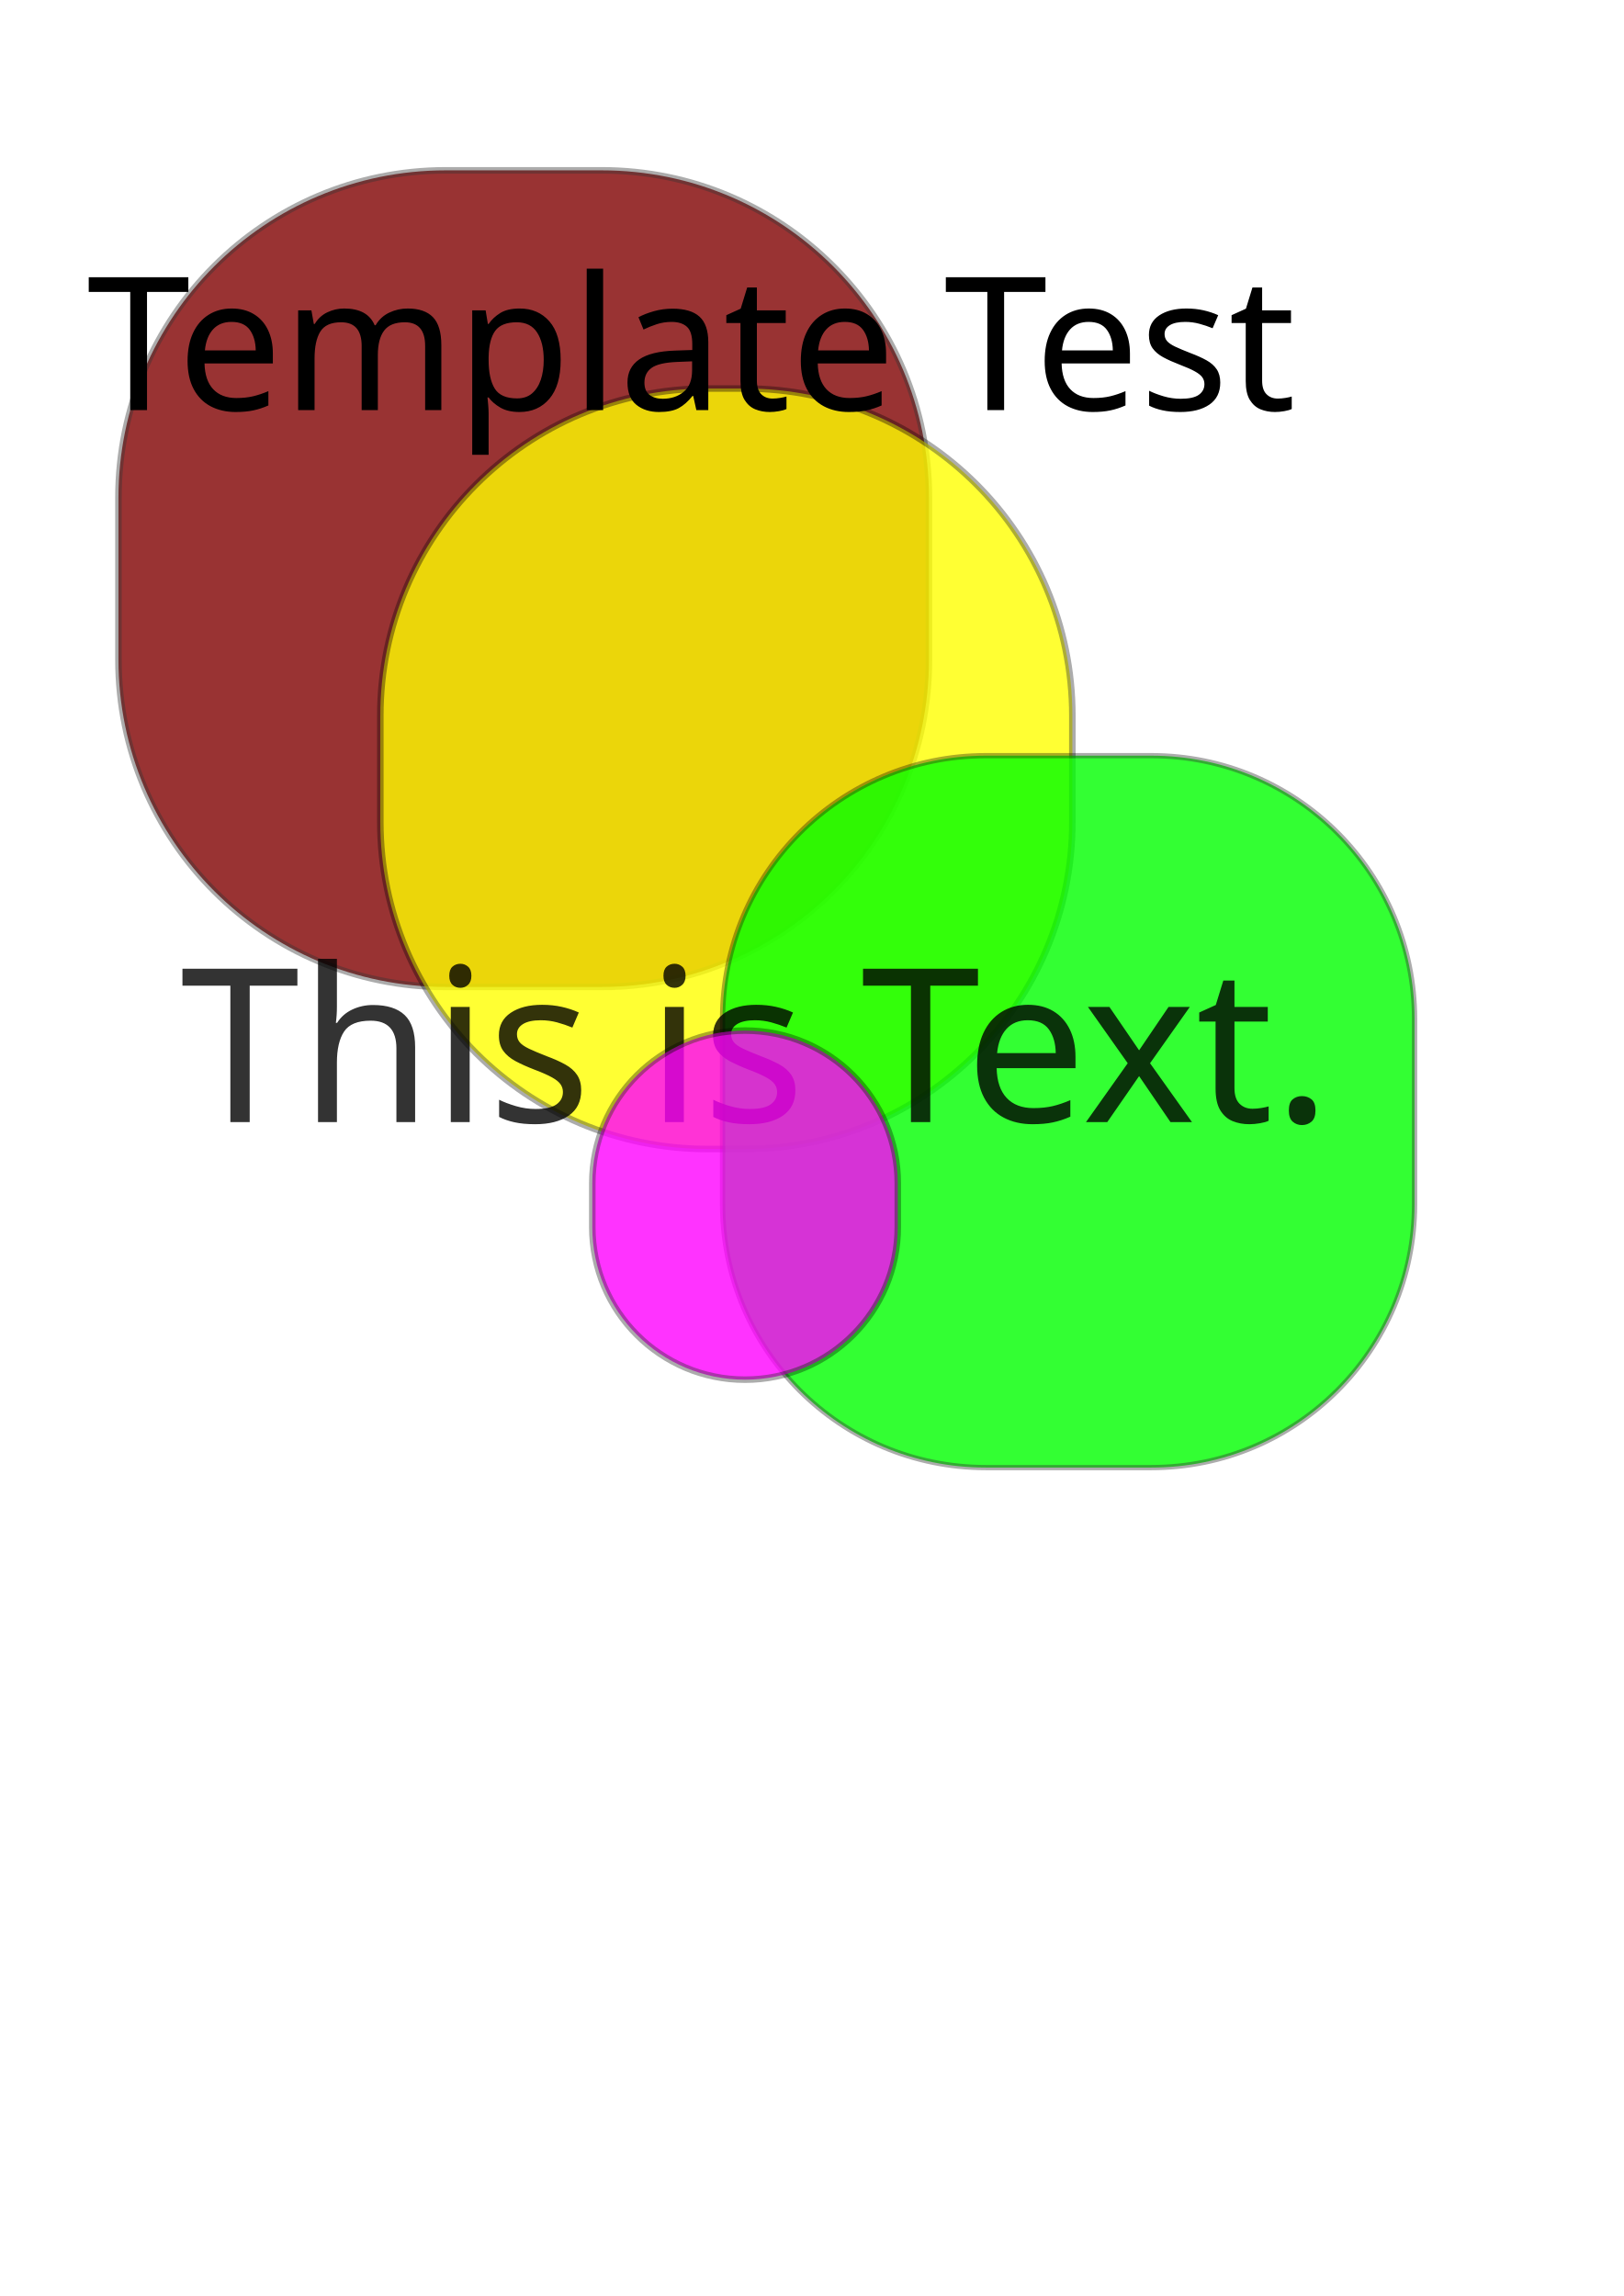
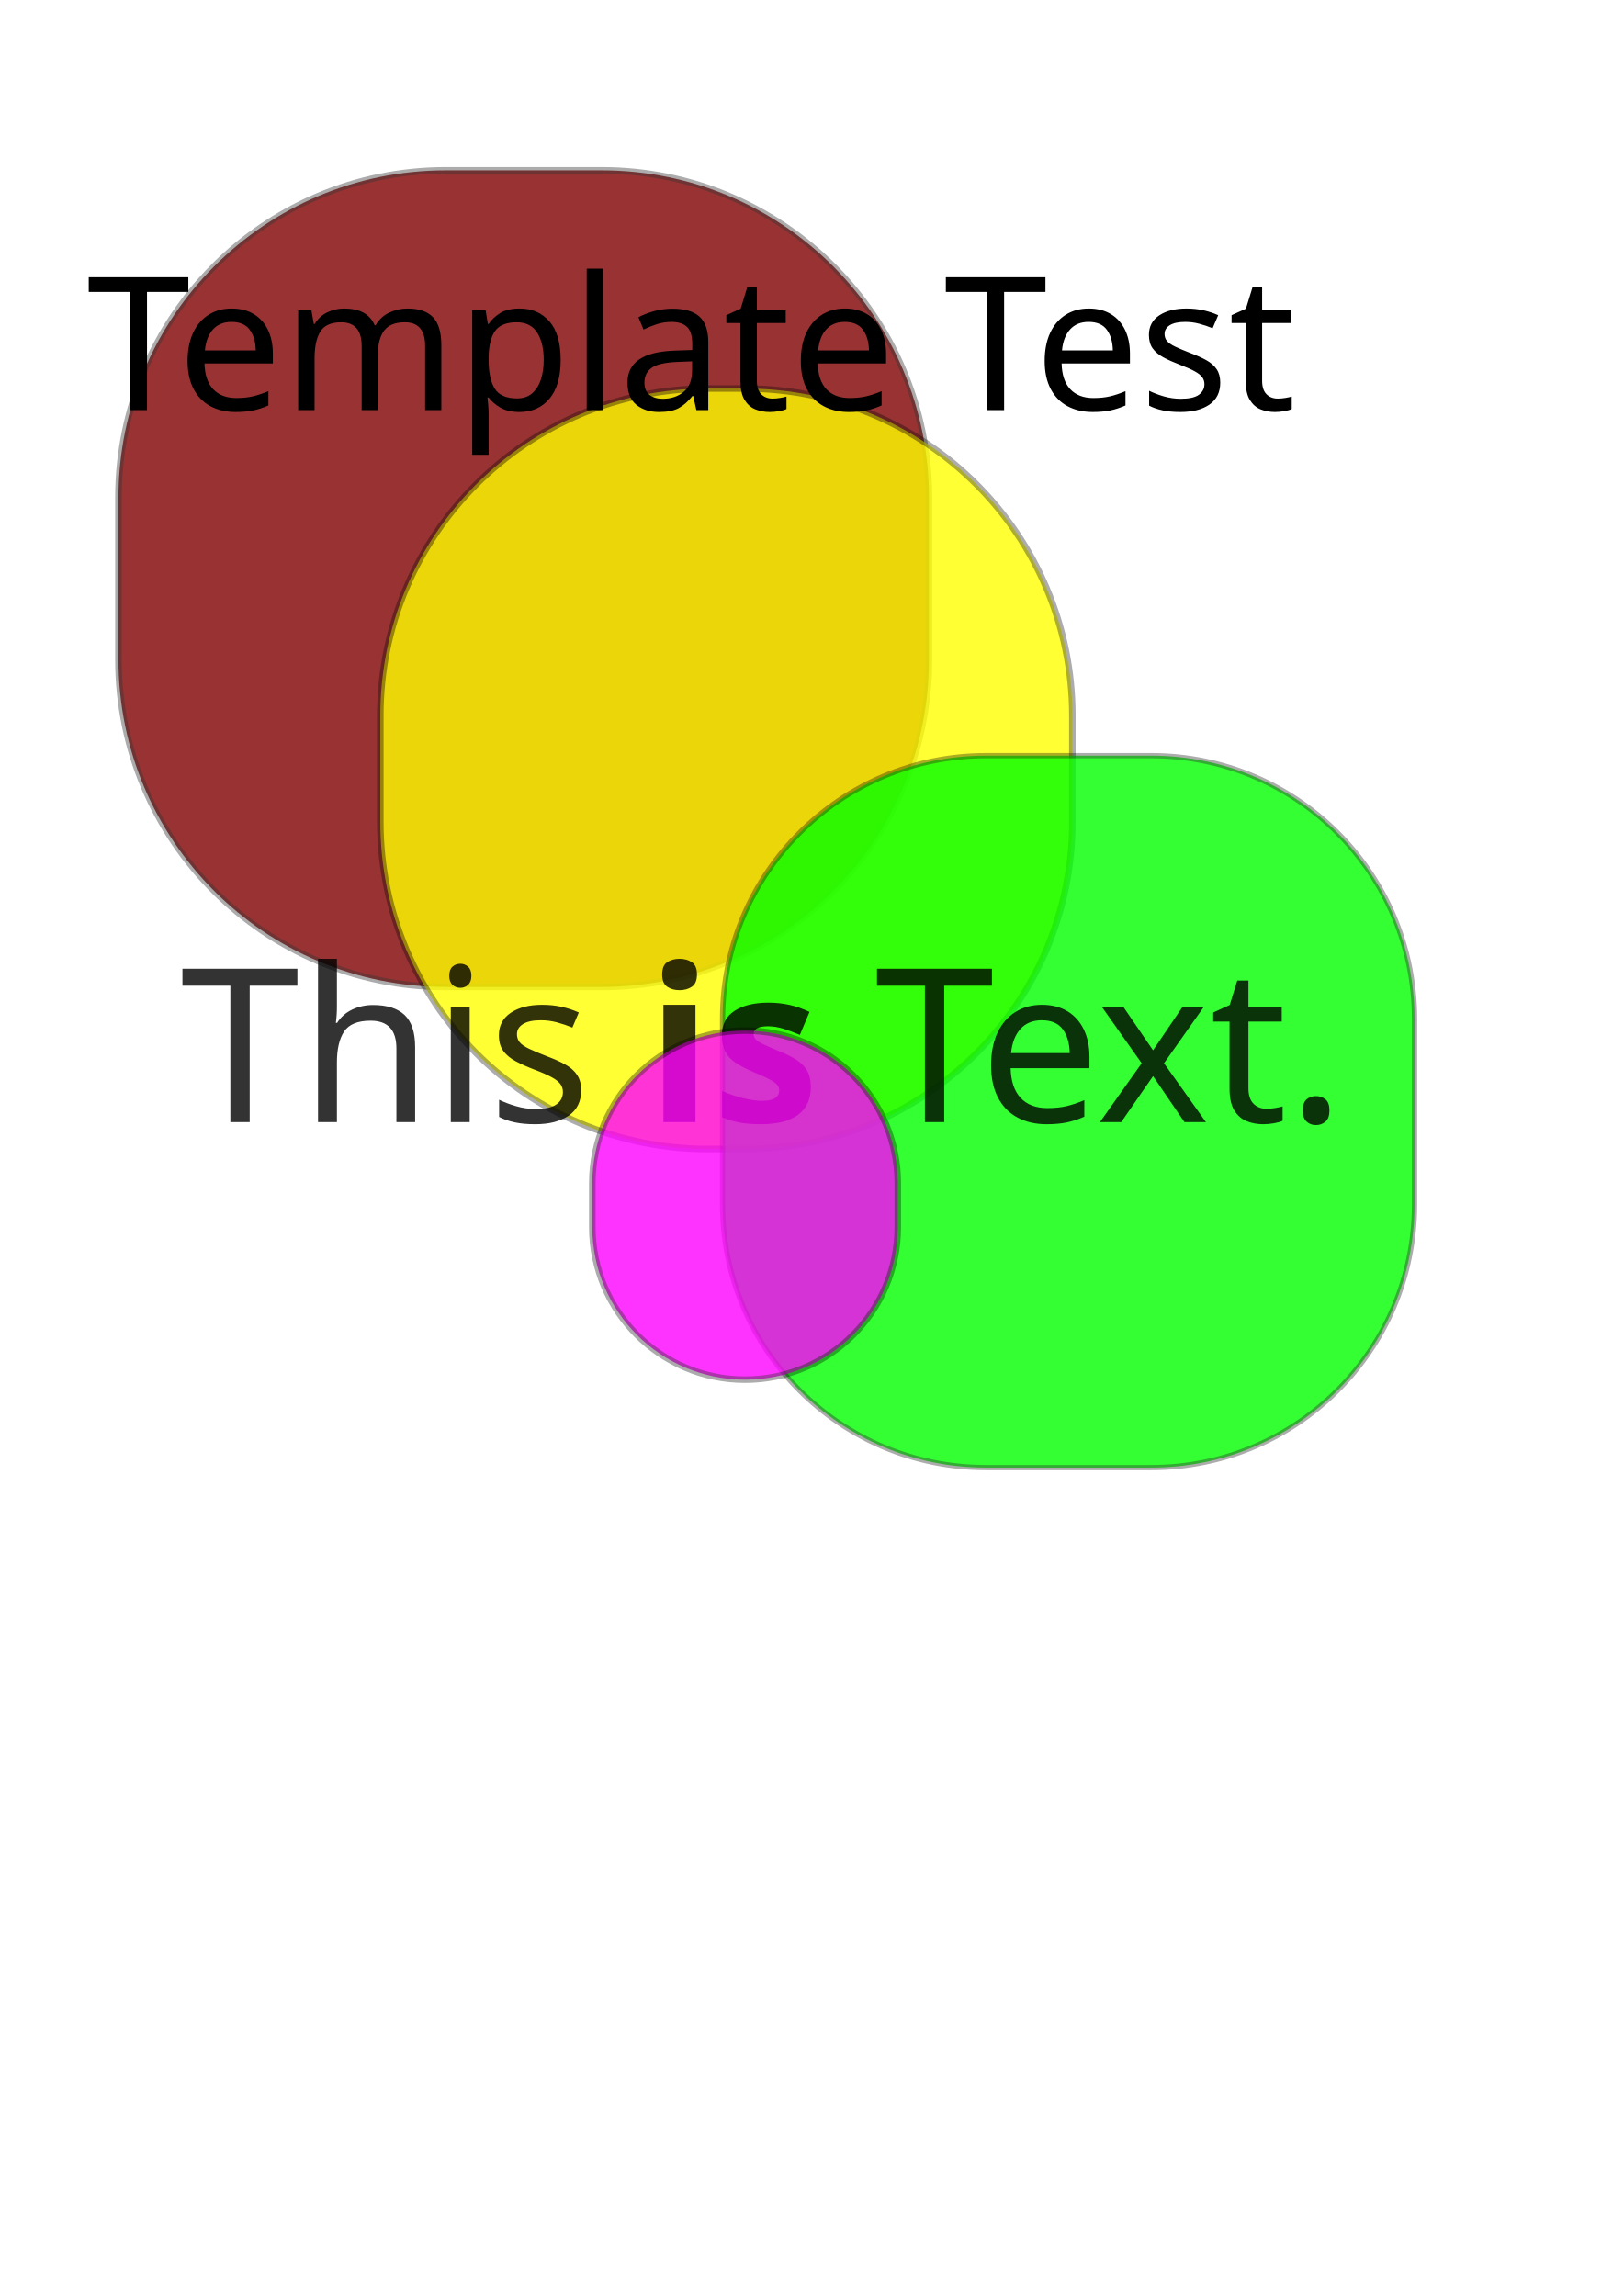
<svg xmlns="http://www.w3.org/2000/svg" width="744.094" height="1052.362" id="svg2" version="1.1">
  <defs id="defs4" />
  <g id="layer1">
    <rect style="color:#000000;fill:#800000;fill-opacity:1;fill-rule:nonzero;stroke:#000000;stroke-width:3;stroke-linecap:butt;stroke-linejoin:miter;stroke-miterlimit:4;stroke-opacity:0.408;stroke-dasharray:none;stroke-dashoffset:0;marker:none;visibility:visible;display:inline;overflow:visible;enable-background:accumulate;opacity:0.8" id="rect2985" width="371.429" height="374.286" x="54.286" y="78.076" ry="150" />
    <rect style="color:#000000;fill:#ffff00;fill-opacity:1;fill-rule:nonzero;stroke:#000000;stroke-width:3;stroke-linecap:butt;stroke-linejoin:miter;stroke-miterlimit:4;stroke-opacity:0.408;stroke-dasharray:none;stroke-dashoffset:0;marker:none;visibility:visible;display:inline;overflow:visible;enable-background:accumulate;opacity:0.8" id="rect2989" width="317.143" height="348.571" x="174.286" y="178.076" ry="150" template-id="yellow-box" />
    <rect style="color:#000000;fill:#00ff00;fill-opacity:1;fill-rule:nonzero;stroke:#000000;stroke-width:2.413;stroke-linecap:butt;stroke-linejoin:miter;stroke-miterlimit:4;stroke-opacity:0.408;stroke-dasharray:none;stroke-dashoffset:0;marker:none;visibility:visible;display:inline;overflow:visible;enable-background:accumulate;opacity:0.8" id="rect2987" width="317.11" height="326.302" x="331.135" y="346.354" ry="120.64" />
-     <text xml:space="preserve" style="font-size:98.45px;font-style:normal;font-variant:normal;font-stretch:normal;line-height:125%;letter-spacing:0px;word-spacing:0px;fill:#000000;fill-opacity:1;stroke:none;font-family:Linux Libertine;-inkscape-font-specification:Linux Libertine Book;opacity:0.8" x="82.628" y="514.296" id="text2991" template-id="sample-text">
-       <tspan id="tspan2993" x="82.628" y="514.296">This is Text.</tspan>
+     <text xml:space="preserve" style="font-size:98.45px;font-style:normal;font-variant:normal;font-stretch:normal;line-height:125%;letter-spacing:0px;word-spacing:0px;opacity:0.8;fill:#000000;fill-opacity:1;stroke:none;font-family:Linux Libertine;-inkscape-font-specification:Linux Libertine Book" x="82.628" y="514.296" id="text2991">
+       <tspan id="tspan2993" x="82.628" y="514.296" template-id="sample-text">This <tspan style="font-weight:bold" id="tspan3212">is</tspan> Text.</tspan>
    </text>
    <rect style="color:#000000;fill:#ff00ff;fill-opacity:1;fill-rule:nonzero;stroke:#000000;stroke-width:3;stroke-linecap:butt;stroke-linejoin:miter;stroke-miterlimit:4;stroke-opacity:0.408;stroke-dasharray:none;stroke-dashoffset:0;marker:none;visibility:visible;display:inline;overflow:visible;enable-background:accumulate;opacity:0.8" id="rect2995" width="140" height="160" x="271.429" y="472.362" ry="70" template-id="pink-box" />
    <text xml:space="preserve" style="font-size:85.313px;font-style:normal;font-variant:normal;font-stretch:normal;line-height:125%;letter-spacing:0px;word-spacing:0px;fill:#000000;fill-opacity:1;stroke:none;font-family:Linux Libertine;-inkscape-font-specification:Linux Libertine Book" x="39.81" y="187.983" id="text3016">
      <tspan id="tspan3018" x="39.81" y="187.983">Template Test</tspan>
    </text>
  </g>
</svg>
